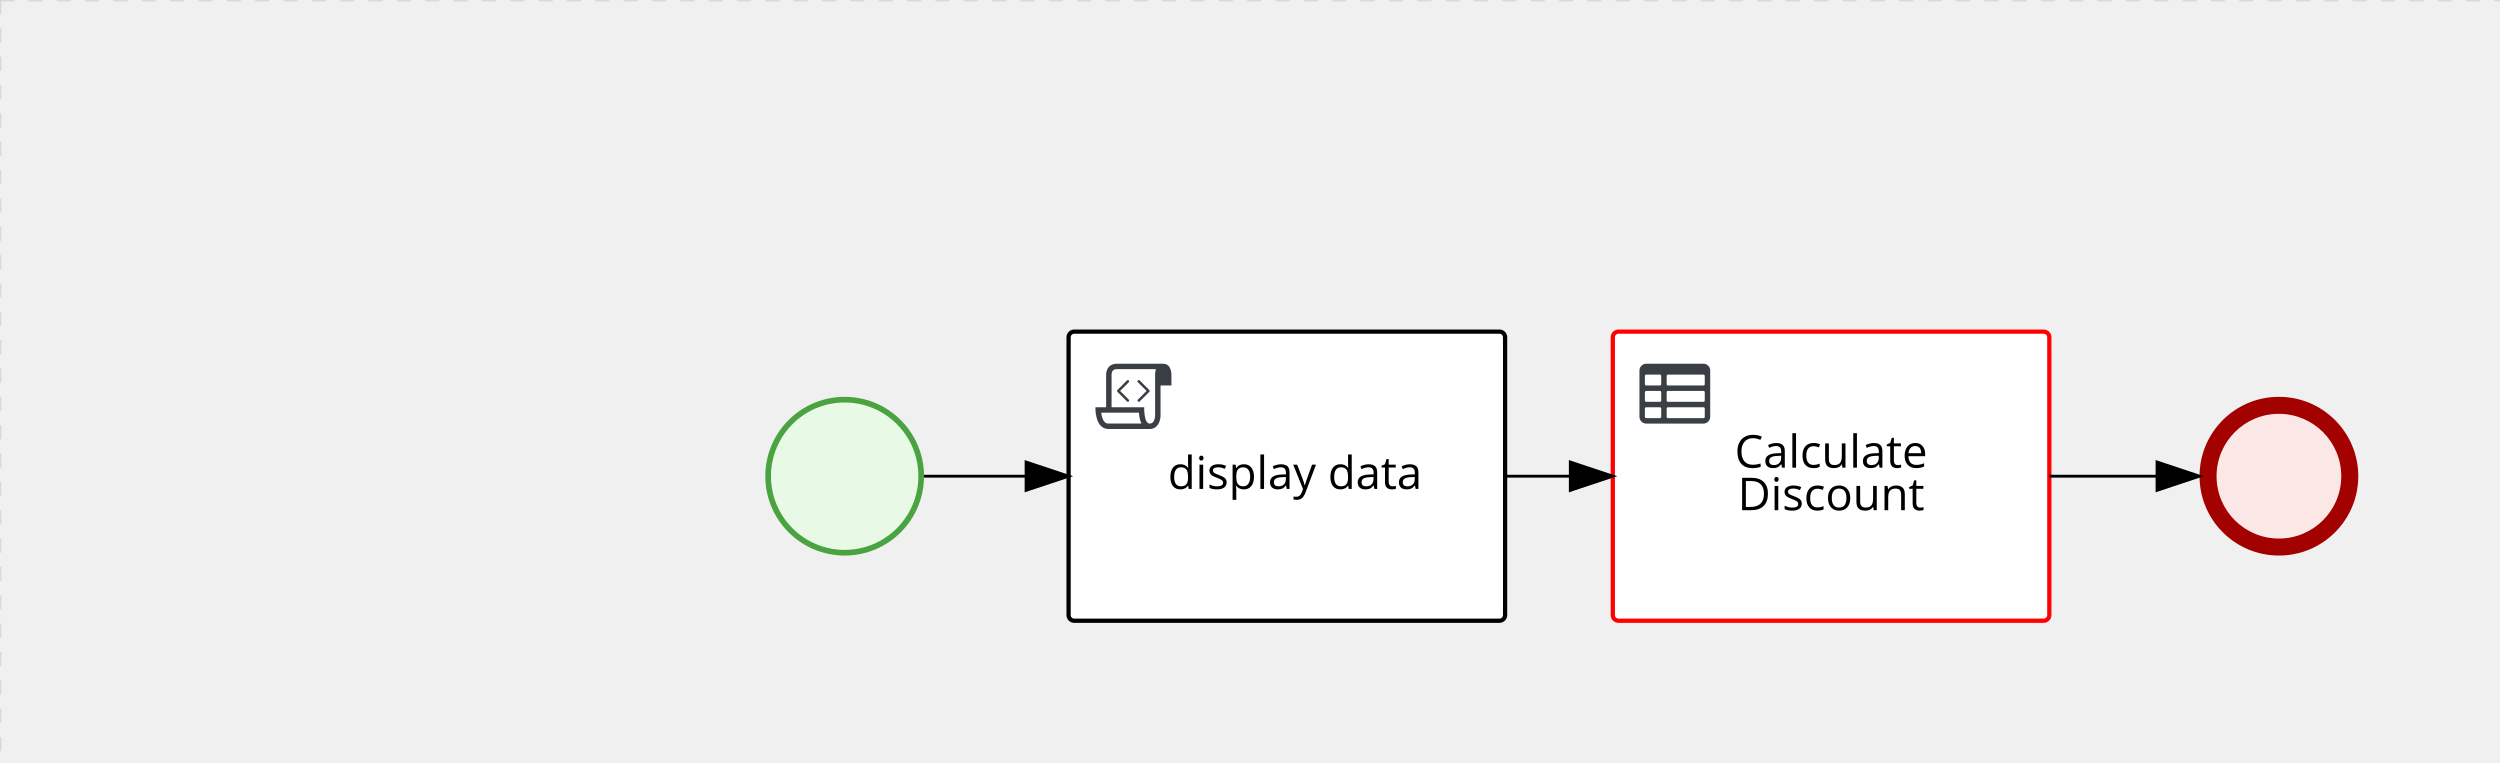
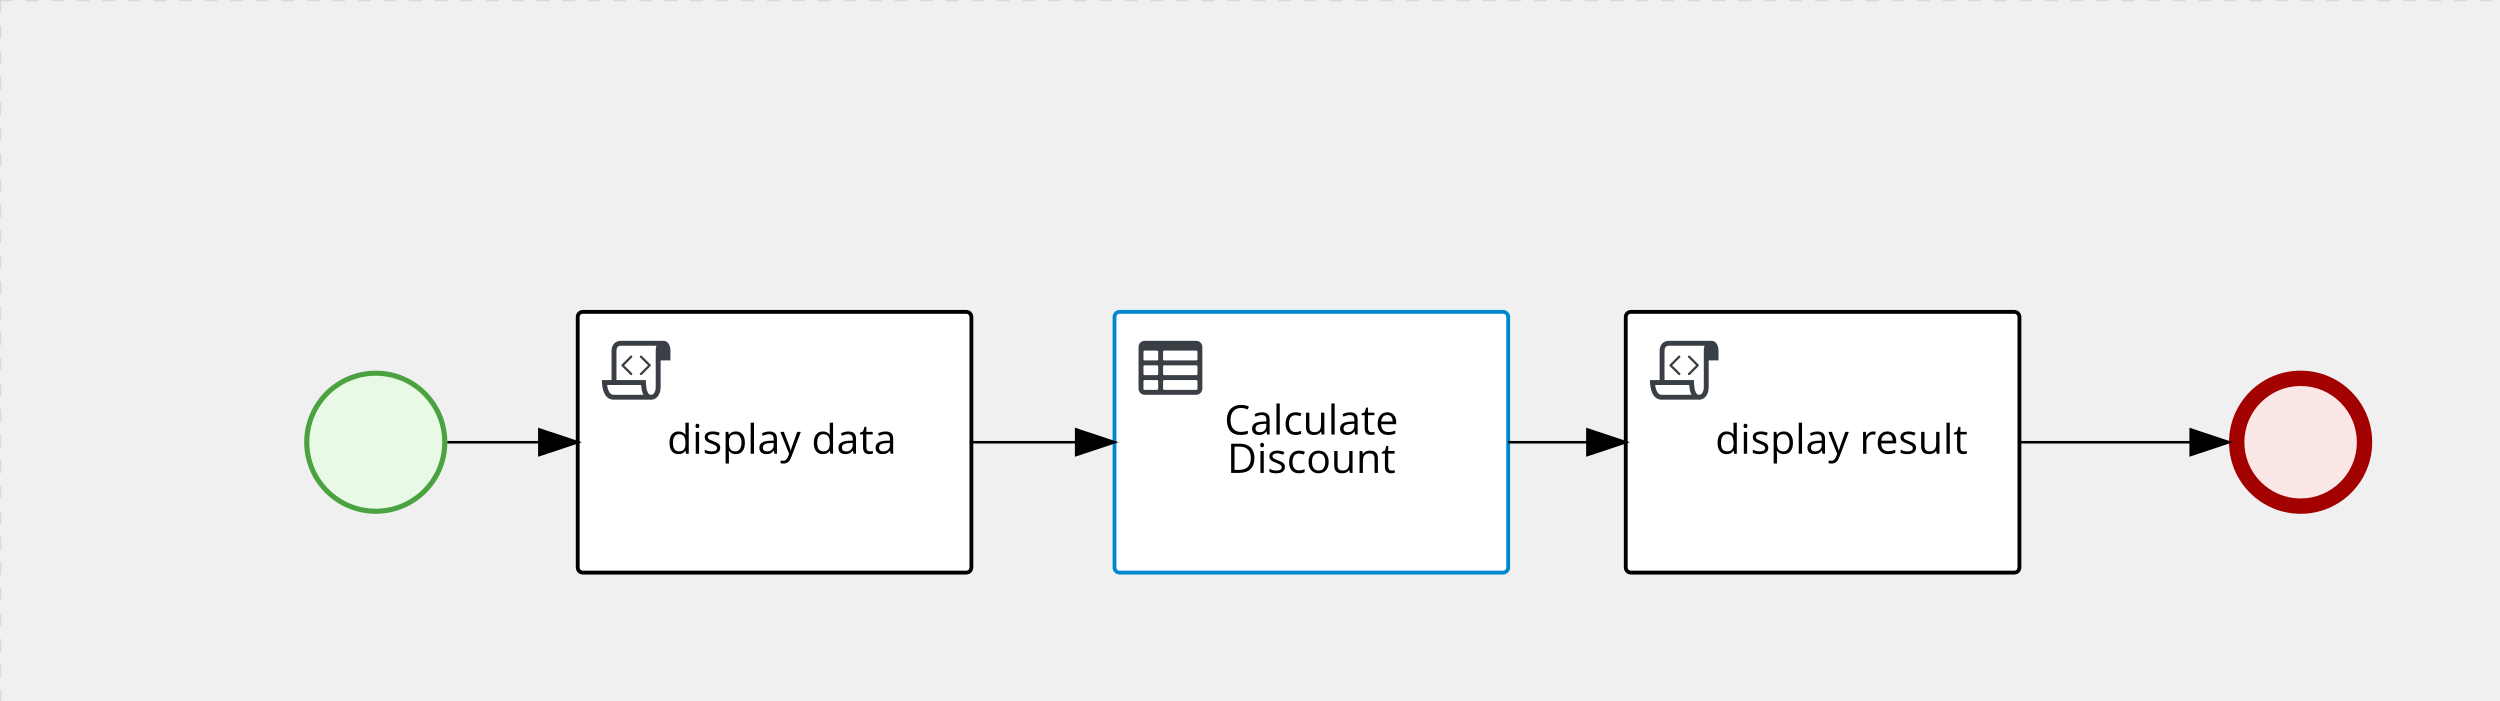
- <svg xmlns="http://www.w3.org/2000/svg" version="1.1" width="882" height="269" viewBox="0 0 882 269">
+ <svg xmlns="http://www.w3.org/2000/svg" version="1.1" width="978" height="274" viewBox="0 0 978 274">
  <defs />
  <g transform="matrix(1,0,0,1,0,0)">
    <g>
      <g>
        <g>
          <path fill="none" stroke="#d3d3d3" paint-order="fill stroke markers" d=" M 0 0 L 1200 0" stroke-miterlimit="10" stroke-opacity="0.8" stroke-dasharray="5" />
        </g>
        <g>
          <path fill="none" stroke="#d3d3d3" paint-order="fill stroke markers" d=" M 0 0 L 0 800" stroke-miterlimit="10" stroke-opacity="0.8" stroke-dasharray="5" />
        </g>
      </g>
-       <g id="_63B7E80C-4216-44D4-9022-2AA04B08D24B" bpmn2nodeid="_63B7E80C-4216-44D4-9022-2AA04B08D24B" transform="matrix(1,0,0,1,377,117)">
+       <g id="_63B7E80C-4216-44D4-9022-2AA04B08D24B" bpmn2nodeid="_63B7E80C-4216-44D4-9022-2AA04B08D24B" transform="matrix(1,0,0,1,226,122)">
        <g>
          <path fill="none" stroke="none" />
        </g>
        <g transform="matrix(1,0,0,1,0,0)">
          <path fill="#ffffff" stroke="none" id="_63B7E80C-4216-44D4-9022-2AA04B08D24B?shapeType=BACKGROUND" paint-order="stroke fill markers" d=" M 2 0 L 152 0 L 152 0 A 2 2 0 0 1 154 2 L 154 100 L 154 100 A 2 2 0 0 1 152 102 L 2 102 L 2 102 A 2 2 0 0 1 0 100 L 0 2 L 0 2 A 2 2 0 0 1 2 0 Z" />
        </g>
        <g transform="matrix(1,0,0,1,0,0)">
          <path fill="none" stroke="rgb(0,0,0)" id="_63B7E80C-4216-44D4-9022-2AA04B08D24B?shapeType=BORDER&amp;renderType=STROKE" paint-order="fill stroke markers" d=" M 2 0 L 152 0 L 152 0 A 2 2 0 0 1 154 2 L 154 100 L 154 100 A 2 2 0 0 1 152 102 L 2 102 L 2 102 A 2 2 0 0 1 0 100 L 0 2 L 0 2 A 2 2 0 0 1 2 0 Z" stroke-miterlimit="10" stroke-width="1.5" stroke-dasharray="" />
        </g>
        <g>
          <g transform="matrix(0.06,0,0,0.06,9.4,9.4)">
            <g transform="matrix(1,0,0,1,0,0)">
              <path fill="#393f44" stroke="none" id="_63B7E80C-4216-44D4-9022-2AA04B08D24Bundefined" paint-order="stroke fill markers" d=" M 0 0 M 197.3 130.2 C 194.4 127.3 189.6 127.3 186.7 130.2 L 130.2 186.7 C 127.3 189.6 127.3 194.4 130.2 197.3 L 186.7 253.8 C 188.1 255.3 190.1 256 192 256 C 193.9 256 195.9 255.3 197.3 253.7 C 200.2 250.8 200.2 246 197.3 243.1 L 146.2 192 L 197.3 140.8 C 200.2 137.9 200.2 133.1 197.3 130.2 Z" />
            </g>
            <g transform="matrix(1,0,0,1,0,0)">
              <path fill="#393f44" stroke="none" id="_63B7E80C-4216-44D4-9022-2AA04B08D24Bundefined" paint-order="stroke fill markers" d=" M 0 0 M 261.3 130.2 C 258.4 127.3 253.6 127.3 250.7 130.2 C 247.8 133.1 247.8 137.9 250.7 140.8 L 301.8 191.9 L 250.7 243 C 247.8 245.9 247.8 250.7 250.7 253.6 C 252.1 255.3 254.1 256 256 256 C 257.9 256 259.9 255.3 261.3 253.8 L 317.8 197.3 C 320.7 194.4 320.7 189.6 317.8 186.7 L 261.3 130.2 Z" />
            </g>
            <g transform="matrix(1,0,0,1,0,0)">
              <path fill="#393f44" stroke="none" id="_63B7E80C-4216-44D4-9022-2AA04B08D24Bundefined" paint-order="stroke fill markers" d=" M 0 0 M 400 32 C 400 32 152.8 32 128 32 C 62 32 64 96 64 96 L 64 288 L 1 288 C 1 288 -4 416 78 416 L 320 416 C 368 416 384 368 384 336 C 384 314.2 384 224.4 384 160 L 448 160 L 448 96 C 448 96 449 32 400 32 Z M 0 0 M 78 383.9 C 68.5 383.9 61.6 381.1 55.5 374.9 C 43.4 362.4 37.5 339.6 34.9 320 L 256.9 320 C 257.1 322.7 257.3 325.4 257.6 328.2 C 260 351.6 264.7 370.1 271.9 383.9 L 78 383.9 L 78 383.9 Z M 0 0 M 352 336 C 352 345.9 349.6 360.3 342.9 371 C 337.2 380.1 330.4 384 320 384 C 285 384 288 288 288 288 L 96 288 L 96 96 L 96 95.9 L 96 95.1 C 96 90.6 97.6 78.3 104.7 71.2 C 106.5 69.4 111.9 64 128 64 L 356.5 64 C 354.4 72.8 352.8 81.8 352.2 89.9 C 352.2 90.5 352.1 91.1 352.1 91.7 C 352.1 92 352.1 92.3 352.1 92.6 C 352 94.8 352 96 352 96 L 352 160 L 352 336 Z" />
            </g>
          </g>
        </g>
        <g transform="matrix(1,0,0,1,35,43.5)">
          <text fill="#000000" stroke="none" font-family="Open Sans" font-size="12pt" font-style="normal" font-weight="normal" text-decoration="normal" x="44.852" y="12" text-anchor="middle" dominant-baseline="alphabetic">display data</text>
        </g>
      </g>
-       <g transform="matrix(1,0,0,1,377,117)" />
-       <g id="_FDE4D27D-124B-4C95-90C6-1623AEE71D7F" bpmn2nodeid="_FDE4D27D-124B-4C95-90C6-1623AEE71D7F" transform="matrix(1,0,0,1,776,140)">
+       <g id="_DA48AB62-0722-4C55-AEF9-86475688DD3F" bpmn2nodeid="_DA48AB62-0722-4C55-AEF9-86475688DD3F" transform="matrix(1,0,0,1,119,145)">
+         <g>
+           <path fill="none" stroke="none" />
+         </g>
+         <g transform="matrix(0.125,0,0,0.125,0,0)">
+           <g transform="matrix(1,0,0,1,0,0)">
+             <path fill="#e8fae6" stroke="none" id="_DA48AB62-0722-4C55-AEF9-86475688DD3F?shapeType=BACKGROUND" paint-order="stroke fill markers" d=" M 0 0 M 444 224 C 444 263.9 434.2 300.8 414.4 334.5 C 394.7 368.2 368 394.9 334.4 414.5 C 300.8 434.1 263.9 444 224 444 C 184.1 444 147.2 434.2 113.5 414.4 C 79.8 394.7 53.1 368 33.5 334.4 C 13.9 300.8 4 263.9 4 224 C 4 184.1 13.8 147.2 33.6 113.5 C 53.4 79.8 80.1 53.1 113.6 33.5 C 147.1 13.9 184.1 4 224 4 C 263.9 4 300.8 13.8 334.5 33.6 C 368.2 53.4 394.9 80.1 414.5 113.6 C 434.1 147.1 444 184.1 444 224 Z" />
+           </g>
+           <g>
+             <g transform="matrix(1,0,0,1,0,0)">
+               <g transform="matrix(1,0,0,1,0,0)">
+                 <path fill="rgb(74,162,65)" stroke="none" id="_DA48AB62-0722-4C55-AEF9-86475688DD3F?shapeType=BORDER&amp;renderType=FILL" paint-order="stroke fill markers" d=" M 0 0 M 224 0 C 100.3 0 0 100.3 0 224 C 0 347.7 100.3 448 224 448 C 347.7 448 448 347.7 448 224 C 448 100.3 347.7 0 224 0 Z M 0 0 M 224 432 C 109.1 432 16 338.9 16 224 C 16 109.1 109.1 16 224 16 C 338.9 16 432 109.1 432 224 C 432 338.9 338.9 432 224 432 Z" />
+               </g>
+             </g>
+           </g>
+         </g>
+         <g transform="matrix(1,0,0,1,28,61)" />
+       </g>
+       <g id="_33343B26-9CE9-4256-8565-3394BF80D2F4" bpmn2nodeid="_33343B26-9CE9-4256-8565-3394BF80D2F4" transform="matrix(1,0,0,1,0,0)">
+         <g>
+           <path fill="none" stroke="rgb(0,0,0)" paint-order="fill stroke markers" d=" M 175 173 L 211 173" stroke-miterlimit="10" stroke-dasharray="" />
+         </g>
+         <g transform="matrix(1,0,0,1,175,173)" />
+         <g transform="matrix(6.123233995736766e-17,1,-1,6.123233995736766e-17,226,168)">
+           <path fill="rgb(0,0,0)" stroke="rgb(0,0,0)" paint-order="fill stroke markers" d=" M 10 15 L 0 15 L 5 0 Z" stroke-miterlimit="10" stroke-dasharray="" />
+         </g>
+         <g transform="matrix(1,0,0,1,175,163)" />
+       </g>
+       <g transform="matrix(1,0,0,1,226,122)" />
+       <g transform="matrix(1,0,0,1,119,145)" />
+       <g id="_FE93587D-4F6E-4EB5-941E-DE1DFED5B71C" bpmn2nodeid="_FE93587D-4F6E-4EB5-941E-DE1DFED5B71C" transform="matrix(1,0,0,1,636,122)">
+         <g>
+           <path fill="none" stroke="none" />
+         </g>
+         <g transform="matrix(1,0,0,1,0,0)">
+           <path fill="#ffffff" stroke="none" id="_FE93587D-4F6E-4EB5-941E-DE1DFED5B71C?shapeType=BACKGROUND" paint-order="stroke fill markers" d=" M 2 0 L 152 0 L 152 0 A 2 2 0 0 1 154 2 L 154 100 L 154 100 A 2 2 0 0 1 152 102 L 2 102 L 2 102 A 2 2 0 0 1 0 100 L 0 2 L 0 2 A 2 2 0 0 1 2 0 Z" />
+         </g>
+         <g transform="matrix(1,0,0,1,0,0)">
+           <path fill="none" stroke="rgb(0,0,0)" id="_FE93587D-4F6E-4EB5-941E-DE1DFED5B71C?shapeType=BORDER&amp;renderType=STROKE" paint-order="fill stroke markers" d=" M 2 0 L 152 0 L 152 0 A 2 2 0 0 1 154 2 L 154 100 L 154 100 A 2 2 0 0 1 152 102 L 2 102 L 2 102 A 2 2 0 0 1 0 100 L 0 2 L 0 2 A 2 2 0 0 1 2 0 Z" stroke-miterlimit="10" stroke-width="1.5" stroke-dasharray="" />
+         </g>
+         <g>
+           <g transform="matrix(0.06,0,0,0.06,9.4,9.4)">
+             <g transform="matrix(1,0,0,1,0,0)">
+               <path fill="#393f44" stroke="none" id="_FE93587D-4F6E-4EB5-941E-DE1DFED5B71Cundefined" paint-order="stroke fill markers" d=" M 0 0 M 197.3 130.2 C 194.4 127.3 189.6 127.3 186.7 130.2 L 130.2 186.7 C 127.3 189.6 127.3 194.4 130.2 197.3 L 186.7 253.8 C 188.1 255.3 190.1 256 192 256 C 193.9 256 195.9 255.3 197.3 253.7 C 200.2 250.8 200.2 246 197.3 243.1 L 146.2 192 L 197.3 140.8 C 200.2 137.9 200.2 133.1 197.3 130.2 Z" />
+             </g>
+             <g transform="matrix(1,0,0,1,0,0)">
+               <path fill="#393f44" stroke="none" id="_FE93587D-4F6E-4EB5-941E-DE1DFED5B71Cundefined" paint-order="stroke fill markers" d=" M 0 0 M 261.3 130.2 C 258.4 127.3 253.6 127.3 250.7 130.2 C 247.8 133.1 247.8 137.9 250.7 140.8 L 301.8 191.9 L 250.7 243 C 247.8 245.9 247.8 250.7 250.7 253.6 C 252.1 255.3 254.1 256 256 256 C 257.9 256 259.9 255.3 261.3 253.8 L 317.8 197.3 C 320.7 194.4 320.7 189.6 317.8 186.7 L 261.3 130.2 Z" />
+             </g>
+             <g transform="matrix(1,0,0,1,0,0)">
+               <path fill="#393f44" stroke="none" id="_FE93587D-4F6E-4EB5-941E-DE1DFED5B71Cundefined" paint-order="stroke fill markers" d=" M 0 0 M 400 32 C 400 32 152.8 32 128 32 C 62 32 64 96 64 96 L 64 288 L 1 288 C 1 288 -4 416 78 416 L 320 416 C 368 416 384 368 384 336 C 384 314.2 384 224.4 384 160 L 448 160 L 448 96 C 448 96 449 32 400 32 Z M 0 0 M 78 383.9 C 68.5 383.9 61.6 381.1 55.5 374.9 C 43.4 362.4 37.5 339.6 34.9 320 L 256.9 320 C 257.1 322.7 257.3 325.4 257.6 328.2 C 260 351.6 264.7 370.1 271.9 383.9 L 78 383.9 L 78 383.9 Z M 0 0 M 352 336 C 352 345.9 349.6 360.3 342.9 371 C 337.2 380.1 330.4 384 320 384 C 285 384 288 288 288 288 L 96 288 L 96 96 L 96 95.9 L 96 95.1 C 96 90.6 97.6 78.3 104.7 71.2 C 106.5 69.4 111.9 64 128 64 L 356.5 64 C 354.4 72.8 352.8 81.8 352.2 89.9 C 352.2 90.5 352.1 91.1 352.1 91.7 C 352.1 92 352.1 92.3 352.1 92.6 C 352 94.8 352 96 352 96 L 352 160 L 352 336 Z" />
+             </g>
+           </g>
+         </g>
+         <g transform="matrix(1,0,0,1,35,43.5)">
+           <text fill="#000000" stroke="none" font-family="Open Sans" font-size="12pt" font-style="normal" font-weight="normal" text-decoration="normal" x="49.395" y="12" text-anchor="middle" dominant-baseline="alphabetic">display result</text>
+         </g>
+       </g>
+       <g id="_FDE4D27D-124B-4C95-90C6-1623AEE71D7F" bpmn2nodeid="_FDE4D27D-124B-4C95-90C6-1623AEE71D7F" transform="matrix(1,0,0,1,872,145)">
        <g>
          <path fill="none" stroke="none" />
        </g>
        <g transform="matrix(0.125,0,0,0.125,0,0)">
          <g transform="matrix(1,0,0,1,0,0)">
            <path fill="#fce7e7" stroke="none" id="_FDE4D27D-124B-4C95-90C6-1623AEE71D7F?shapeType=BACKGROUND" paint-order="stroke fill markers" d=" M 0 0 M 444 224 C 444 263.9 434.2 300.8 414.4 334.5 C 394.7 368.2 368 394.9 334.4 414.5 C 300.8 434.1 263.9 444 224 444 C 184.1 444 147.2 434.2 113.5 414.4 C 79.8 394.7 53.1 368 33.5 334.4 C 13.9 300.8 4 263.9 4 224 C 4 184.1 13.8 147.2 33.6 113.5 C 53.4 79.8 80.1 53.1 113.6 33.5 C 147.1 13.9 184.1 4 224 4 C 263.9 4 300.8 13.8 334.5 33.6 C 368.2 53.4 394.9 80.1 414.5 113.6 C 434.1 147.1 444 184.1 444 224 Z" />
          </g>
          <g>
            <g transform="matrix(1,0,0,1,0,0)">
              <g transform="matrix(1,0,0,1,0,0)">
                <path fill="rgb(163,0,0)" stroke="none" id="_FDE4D27D-124B-4C95-90C6-1623AEE71D7F?shapeType=BORDER&amp;renderType=FILL" paint-order="stroke fill markers" d=" M 0 0 M 224 0 C 100.3 0 0 100.3 0 224 C 0 347.7 100.3 448 224 448 C 347.7 448 448 347.7 448 224 C 448 100.3 347.7 0 224 0 Z M 0 0 M 224 400 C 126.8 400 48 321.2 48 224 C 48 126.8 126.8 48 224 48 C 321.2 48 400 126.8 400 224 C 400 321.2 321.2 400 224 400 Z" />
              </g>
            </g>
          </g>
        </g>
        <g transform="matrix(1,0,0,1,28,61)" />
      </g>
-       <g transform="matrix(1,0,0,1,776,140)" />
-       <g id="_40A5BE62-C89C-4058-ADD1-460486BD318E" bpmn2nodeid="_40A5BE62-C89C-4058-ADD1-460486BD318E" transform="matrix(1,0,0,1,569,117)">
+       <g id="_C2A61A2A-3372-4A02-BE11-FE77E395F08F" bpmn2nodeid="_C2A61A2A-3372-4A02-BE11-FE77E395F08F">
+         <g>
+           <path fill="none" stroke="rgb(0,0,0)" paint-order="fill stroke markers" d=" M 790 173 L 857 173" stroke-miterlimit="10" stroke-dasharray="" />
+         </g>
+         <g transform="matrix(1,0,0,1,790,173)" />
+         <g transform="matrix(6.123233995736766e-17,1,-1,6.123233995736766e-17,872,168)">
+           <path fill="rgb(0,0,0)" stroke="rgb(0,0,0)" paint-order="fill stroke markers" d=" M 10 15 L 0 15 L 5 0 Z" stroke-miterlimit="10" stroke-dasharray="" />
+         </g>
+         <g transform="matrix(1,0,0,1,790,163)" />
+       </g>
+       <g transform="matrix(1,0,0,1,872,145)" />
+       <g transform="matrix(1,0,0,1,636,122)" />
+       <g id="_40A5BE62-C89C-4058-ADD1-460486BD318E" bpmn2nodeid="_40A5BE62-C89C-4058-ADD1-460486BD318E" transform="matrix(1,0,0,1,436,122)">
        <g>
          <path fill="none" stroke="none" />
        </g>
        <g transform="matrix(1,0,0,1,0,0)">
          <path fill="#ffffff" stroke="none" id="_40A5BE62-C89C-4058-ADD1-460486BD318E?shapeType=BACKGROUND" paint-order="stroke fill markers" d=" M 2 0 L 152 0 L 152 0 A 2 2 0 0 1 154 2 L 154 100 L 154 100 A 2 2 0 0 1 152 102 L 2 102 L 2 102 A 2 2 0 0 1 0 100 L 0 2 L 0 2 A 2 2 0 0 1 2 0 Z" />
        </g>
        <g transform="matrix(1,0,0,1,0,0)">
-           <path fill="none" stroke="rgb(255,0,0)" id="_40A5BE62-C89C-4058-ADD1-460486BD318E?shapeType=BORDER&amp;renderType=STROKE" paint-order="fill stroke markers" d=" M 2 0 L 152 0 L 152 0 A 2 2 0 0 1 154 2 L 154 100 L 154 100 A 2 2 0 0 1 152 102 L 2 102 L 2 102 A 2 2 0 0 1 0 100 L 0 2 L 0 2 A 2 2 0 0 1 2 0 Z" stroke-miterlimit="10" stroke-width="1.5" stroke-dasharray="" />
+           <path fill="none" stroke="rgb(0,136,206)" id="_40A5BE62-C89C-4058-ADD1-460486BD318E?shapeType=BORDER&amp;renderType=STROKE" paint-order="fill stroke markers" d=" M 2 0 L 152 0 L 152 0 A 2 2 0 0 1 154 2 L 154 100 L 154 100 A 2 2 0 0 1 152 102 L 2 102 L 2 102 A 2 2 0 0 1 0 100 L 0 2 L 0 2 A 2 2 0 0 1 2 0 Z" stroke-miterlimit="10" stroke-width="1.5" stroke-dasharray="" />
        </g>
        <g>
          <g transform="matrix(0.06,0,0,0.06,9.4,9.4)">
            <g transform="matrix(1,0,0,1,0,0)">
              <path fill="#393f44" stroke="none" id="_40A5BE62-C89C-4058-ADD1-460486BD318Eundefined" paint-order="stroke fill markers" d=" M 0 0 M 128 344 L 128 296 C 128 293.7 127.2 291.8 125.8 290.2 C 124.4 288.6 122.4 288 120 288 L 40 288 C 37.7 288 35.8 288.8 34.2 290.2 C 32.6 291.6 32 293.7 32 296 L 32 344 C 32 346.3 32.8 348.2 34.2 349.8 C 35.6 351.4 37.6 352 40 352 L 120 352 C 122.3 352 124.2 351.2 125.8 349.8 C 127.4 348.4 128 346.3 128 344 Z M 0 0 M 128 248 L 128 200 C 128 197.7 127.2 195.8 125.8 194.2 C 124.4 192.6 122.4 192 120 192 L 40 192 C 37.7 192 35.8 192.8 34.2 194.2 C 32.6 195.6 32 197.7 32 200 L 32 248 C 32 250.3 32.8 252.2 34.2 253.8 C 35.6 255.4 37.6 256 40 256 L 120 256 C 122.3 256 124.2 255.2 125.8 253.8 C 127.4 252.4 128 250.3 128 248 Z M 0 0 M 376 352 C 378.3 352 380.2 351.2 381.8 349.8 C 383.4 348.4 384 346.4 384 344 L 384 296 C 384 293.7 383.2 291.8 381.8 290.2 C 380.4 288.6 378.4 288 376 288 L 168 288 C 165.7 288 163.8 288.8 162.2 290.2 C 160.6 291.6 160 293.6 160 296 L 160 344 C 160 346.3 160.8 348.2 162.2 349.8 C 163.6 351.4 165.6 352 168 352 L 376 352 Z M 0 0 M 128 152 L 128 104 C 128 101.7 127.2 99.8 125.8 98.2 C 124.4 96.6 122.3 96 120 96 L 40 96 C 37.7 96 35.8 96.8 34.2 98.2 C 32.6 99.6 32 101.7 32 104 L 32 152 C 32 154.3 32.8 156.2 34.2 157.8 C 35.6 159.4 37.6 160 40 160 L 120 160 C 122.3 160 124.2 159.2 125.8 157.8 C 127.4 156.4 128 154.3 128 152 Z M 0 0 M 376 256 C 378.3 256 380.2 255.2 381.8 253.8 C 383.4 252.4 384 250.4 384 248 L 384 200 C 384 197.7 383.2 195.8 381.8 194.2 C 380.4 192.6 378.4 192 376 192 L 168 192 C 165.7 192 163.8 192.8 162.2 194.2 C 160.6 195.6 160 197.6 160 200 L 160 248 C 160 250.3 160.8 252.2 162.2 253.8 C 163.6 255.4 165.6 256 168 256 L 376 256 Z M 0 0 M 376 160 C 378.3 160 380.2 159.2 381.8 157.8 C 383.4 156.4 384 154.4 384 152 L 384 104 C 384 101.7 383.2 99.8 381.8 98.2 C 380.4 96.6 378.3 96 376 96 L 168 96 C 165.7 96 163.8 96.8 162.2 98.2 C 160.6 99.6 160 101.6 160 104 L 160 152 C 160 154.3 160.8 156.2 162.2 157.8 C 163.6 159.4 165.6 160 168 160 L 376 160 Z M 0 0 M 416 72 L 416 344 C 416 355 412.1 364.4 404.2 372.2 C 396.3 380 387 384 376 384 L 40 384 C 29 384 19.6 380.1 11.8 372.2 C 4 364.3 0 355 0 344 L 0 72 C 0 61 3.9 51.6 11.8 43.8 C 19.7 36 29 32 40 32 L 376 32 C 387 32 396.4 35.9 404.2 43.8 C 412 51.7 416 61 416 72 Z" />
            </g>
          </g>
        </g>
        <g transform="matrix(1,0,0,1,40.89844,36)">
          <text fill="#000000" stroke="none" font-family="Open Sans" font-size="12pt" font-style="normal" font-weight="normal" text-decoration="normal" x="36.102" y="12" text-anchor="middle" dominant-baseline="alphabetic">Calculate </text>
          <text fill="#000000" stroke="none" font-family="Open Sans" font-size="12pt" font-style="normal" font-weight="normal" text-decoration="normal" x="36.102" y="27" text-anchor="middle" dominant-baseline="alphabetic"> Discount </text>
        </g>
      </g>
-       <g id="_24C8BDD0-65A4-490E-A100-AFB8EADB7382" bpmn2nodeid="_24C8BDD0-65A4-490E-A100-AFB8EADB7382">
+       <g id="_24C8BDD0-65A4-490E-A100-AFB8EADB7382" bpmn2nodeid="_24C8BDD0-65A4-490E-A100-AFB8EADB7382" transform="matrix(1,0,0,1,0,0)">
        <g>
-           <path fill="none" stroke="#000000" paint-order="fill stroke markers" d=" M 531 168 L 554 168" stroke-miterlimit="10" stroke-dasharray="" />
+           <path fill="none" stroke="rgb(0,0,0)" paint-order="fill stroke markers" d=" M 380 173 L 421 173" stroke-miterlimit="10" stroke-dasharray="" />
        </g>
-         <g transform="matrix(1,0,0,1,531,168)" />
-         <g transform="matrix(6.123233995736766e-17,1,-1,6.123233995736766e-17,569,163)">
-           <path fill="#000000" stroke="#000000" paint-order="fill stroke markers" d=" M 10 15 L 0 15 L 5 0 Z" stroke-miterlimit="10" stroke-dasharray="" />
-         </g>
-         <g transform="matrix(1,0,0,1,531,158)" />
-       </g>
-       <g id="_DA48AB62-0722-4C55-AEF9-86475688DD3F" bpmn2nodeid="_DA48AB62-0722-4C55-AEF9-86475688DD3F" transform="matrix(1,0,0,1,270,140)">
-         <g>
-           <path fill="none" stroke="none" />
-         </g>
-         <g transform="matrix(0.125,0,0,0.125,0,0)">
-           <g transform="matrix(1,0,0,1,0,0)">
-             <path fill="#e8fae6" stroke="none" id="_DA48AB62-0722-4C55-AEF9-86475688DD3F?shapeType=BACKGROUND" paint-order="stroke fill markers" d=" M 0 0 M 444 224 C 444 263.9 434.2 300.8 414.4 334.5 C 394.7 368.2 368 394.9 334.4 414.5 C 300.8 434.1 263.9 444 224 444 C 184.1 444 147.2 434.2 113.5 414.4 C 79.8 394.7 53.1 368 33.5 334.4 C 13.9 300.8 4 263.9 4 224 C 4 184.1 13.8 147.2 33.6 113.5 C 53.4 79.8 80.1 53.1 113.6 33.5 C 147.1 13.9 184.1 4 224 4 C 263.9 4 300.8 13.8 334.5 33.6 C 368.2 53.4 394.9 80.1 414.5 113.6 C 434.1 147.1 444 184.1 444 224 Z" />
-           </g>
-           <g>
-             <g transform="matrix(1,0,0,1,0,0)">
-               <g transform="matrix(1,0,0,1,0,0)">
-                 <path fill="rgb(74,162,65)" stroke="none" id="_DA48AB62-0722-4C55-AEF9-86475688DD3F?shapeType=BORDER&amp;renderType=FILL" paint-order="stroke fill markers" d=" M 0 0 M 224 0 C 100.3 0 0 100.3 0 224 C 0 347.7 100.3 448 224 448 C 347.7 448 448 347.7 448 224 C 448 100.3 347.7 0 224 0 Z M 0 0 M 224 432 C 109.1 432 16 338.9 16 224 C 16 109.1 109.1 16 224 16 C 338.9 16 432 109.1 432 224 C 432 338.9 338.9 432 224 432 Z" />
-               </g>
-             </g>
-           </g>
-         </g>
-         <g transform="matrix(1,0,0,1,28,61)" />
-       </g>
-       <g id="_33343B26-9CE9-4256-8565-3394BF80D2F4" bpmn2nodeid="_33343B26-9CE9-4256-8565-3394BF80D2F4">
-         <g>
-           <path fill="none" stroke="#000000" paint-order="fill stroke markers" d=" M 326 168 L 362 168" stroke-miterlimit="10" stroke-dasharray="" />
-         </g>
-         <g transform="matrix(1,0,0,1,326,168)" />
-         <g transform="matrix(6.123233995736766e-17,1,-1,6.123233995736766e-17,377,163)">
-           <path fill="#000000" stroke="#000000" paint-order="fill stroke markers" d=" M 10 15 L 0 15 L 5 0 Z" stroke-miterlimit="10" stroke-dasharray="" />
-         </g>
-         <g transform="matrix(1,0,0,1,326,158)" />
-       </g>
-       <g transform="matrix(1,0,0,1,270,140)" />
-       <g id="_A4B487A3-ED2B-478E-B8F8-F195695C0CCC" bpmn2nodeid="_A4B487A3-ED2B-478E-B8F8-F195695C0CCC">
-         <g>
-           <path fill="none" stroke="rgb(0,0,0)" paint-order="fill stroke markers" d=" M 723 168 L 761 168" stroke-miterlimit="10" stroke-dasharray="" />
-         </g>
-         <g transform="matrix(1,0,0,1,723,168)" />
-         <g transform="matrix(6.123233995736766e-17,1,-1,6.123233995736766e-17,776,163)">
+         <g transform="matrix(1,0,0,1,380,173)" />
+         <g transform="matrix(6.123233995736766e-17,1,-1,6.123233995736766e-17,436,168)">
          <path fill="rgb(0,0,0)" stroke="rgb(0,0,0)" paint-order="fill stroke markers" d=" M 10 15 L 0 15 L 5 0 Z" stroke-miterlimit="10" stroke-dasharray="" />
        </g>
-         <g transform="matrix(1,0,0,1,723,158)" />
+         <g transform="matrix(1,0,0,1,380,163)" />
      </g>
-       <g transform="matrix(1,0,0,1,569,117)" />
+       <g id="_6AE2CC5E-6CA9-4B1F-BF7C-FC7C36674645" bpmn2nodeid="_6AE2CC5E-6CA9-4B1F-BF7C-FC7C36674645">
+         <g>
+           <path fill="none" stroke="rgb(0,0,0)" paint-order="fill stroke markers" d=" M 590 173 L 621 173" stroke-miterlimit="10" stroke-dasharray="" />
+         </g>
+         <g transform="matrix(1,0,0,1,590,173)" />
+         <g transform="matrix(6.123233995736766e-17,1,-1,6.123233995736766e-17,636,168)">
+           <path fill="rgb(0,0,0)" stroke="rgb(0,0,0)" paint-order="fill stroke markers" d=" M 10 15 L 0 15 L 5 0 Z" stroke-miterlimit="10" stroke-dasharray="" />
+         </g>
+         <g transform="matrix(1,0,0,1,590,163)" />
+       </g>
+       <g transform="matrix(1,0,0,1,436,122)" />
    </g>
  </g>
</svg>
